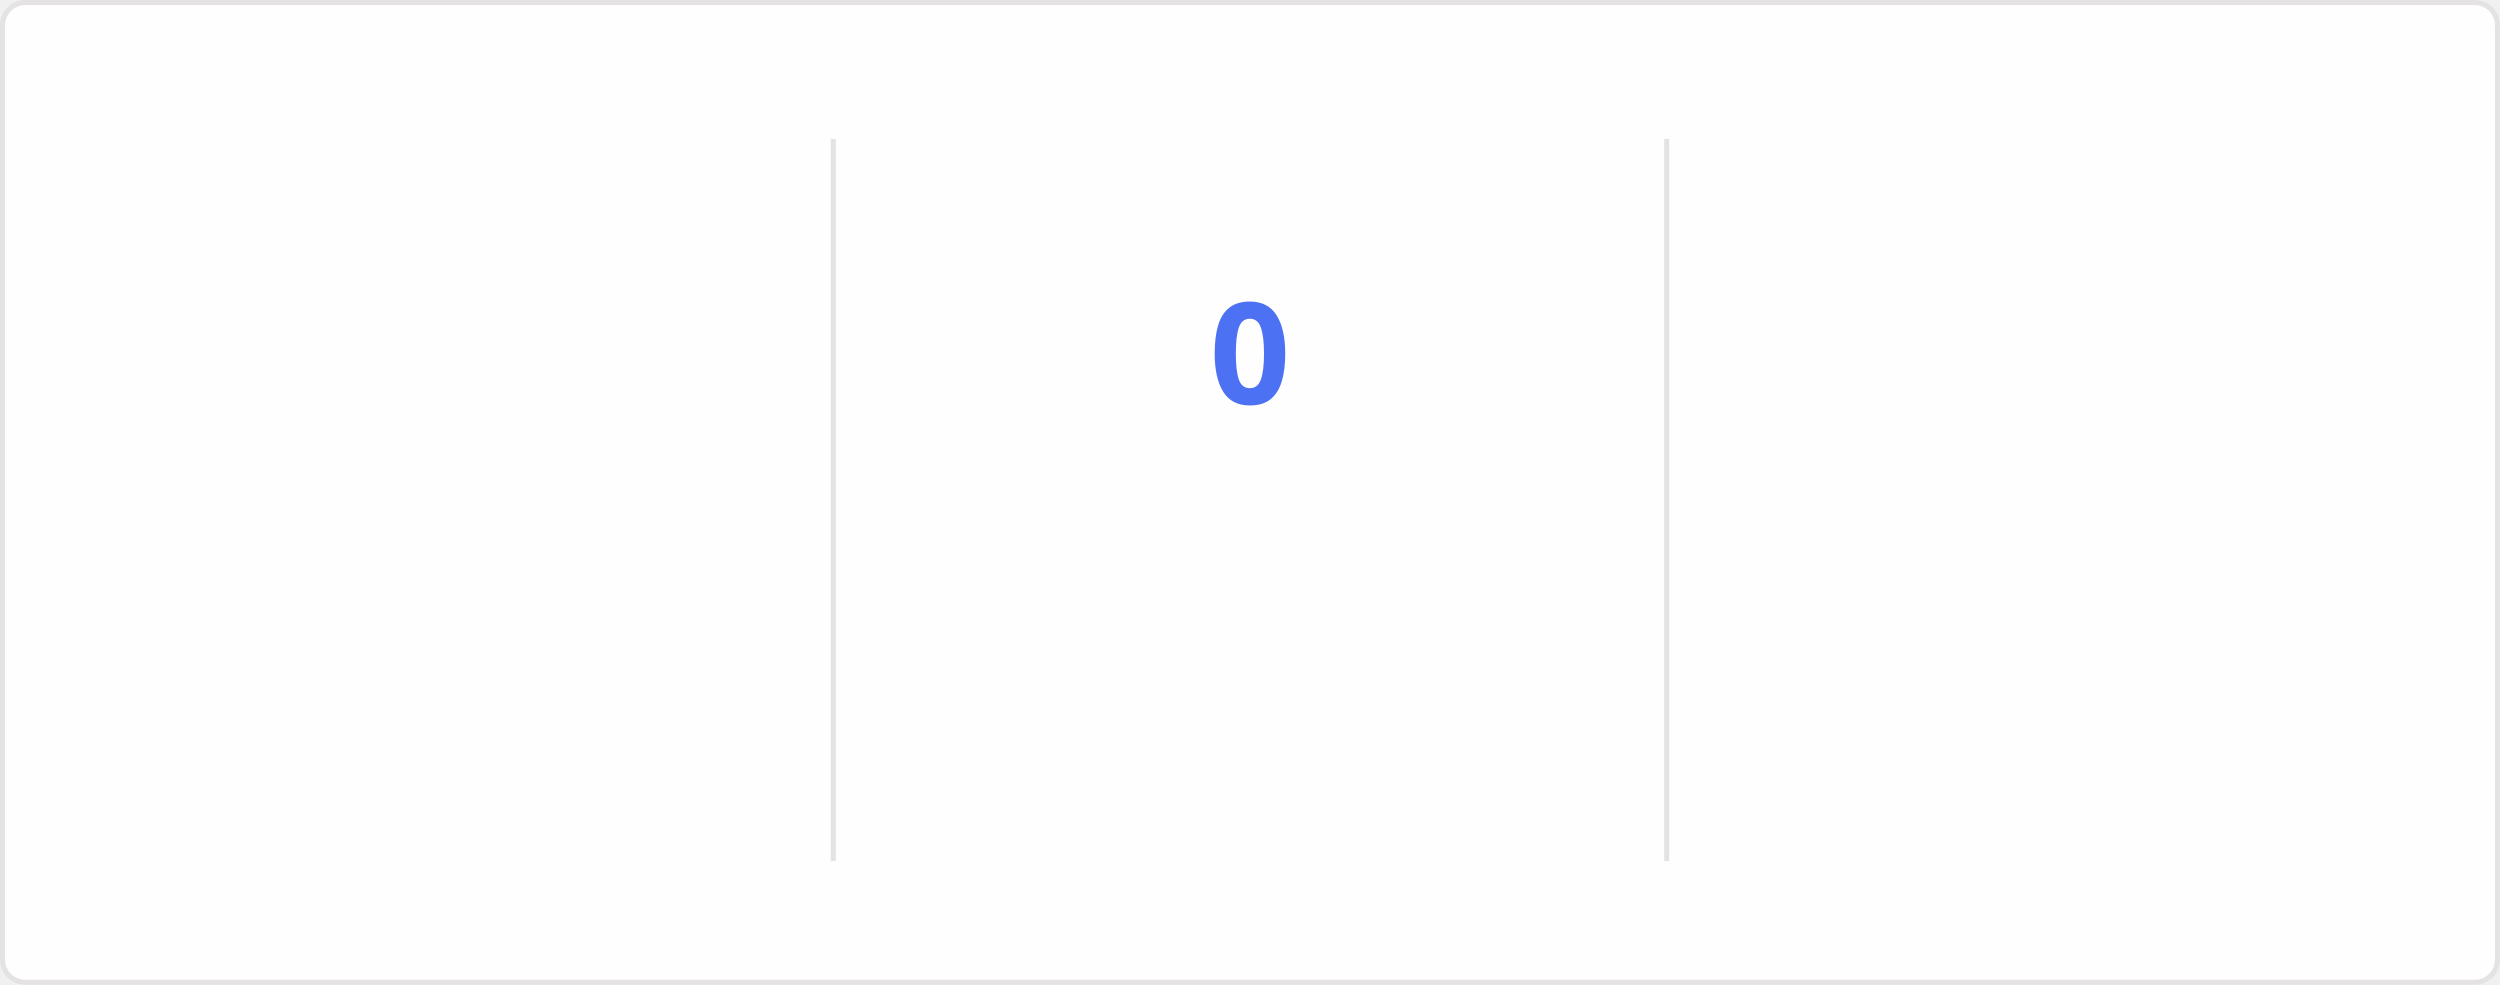
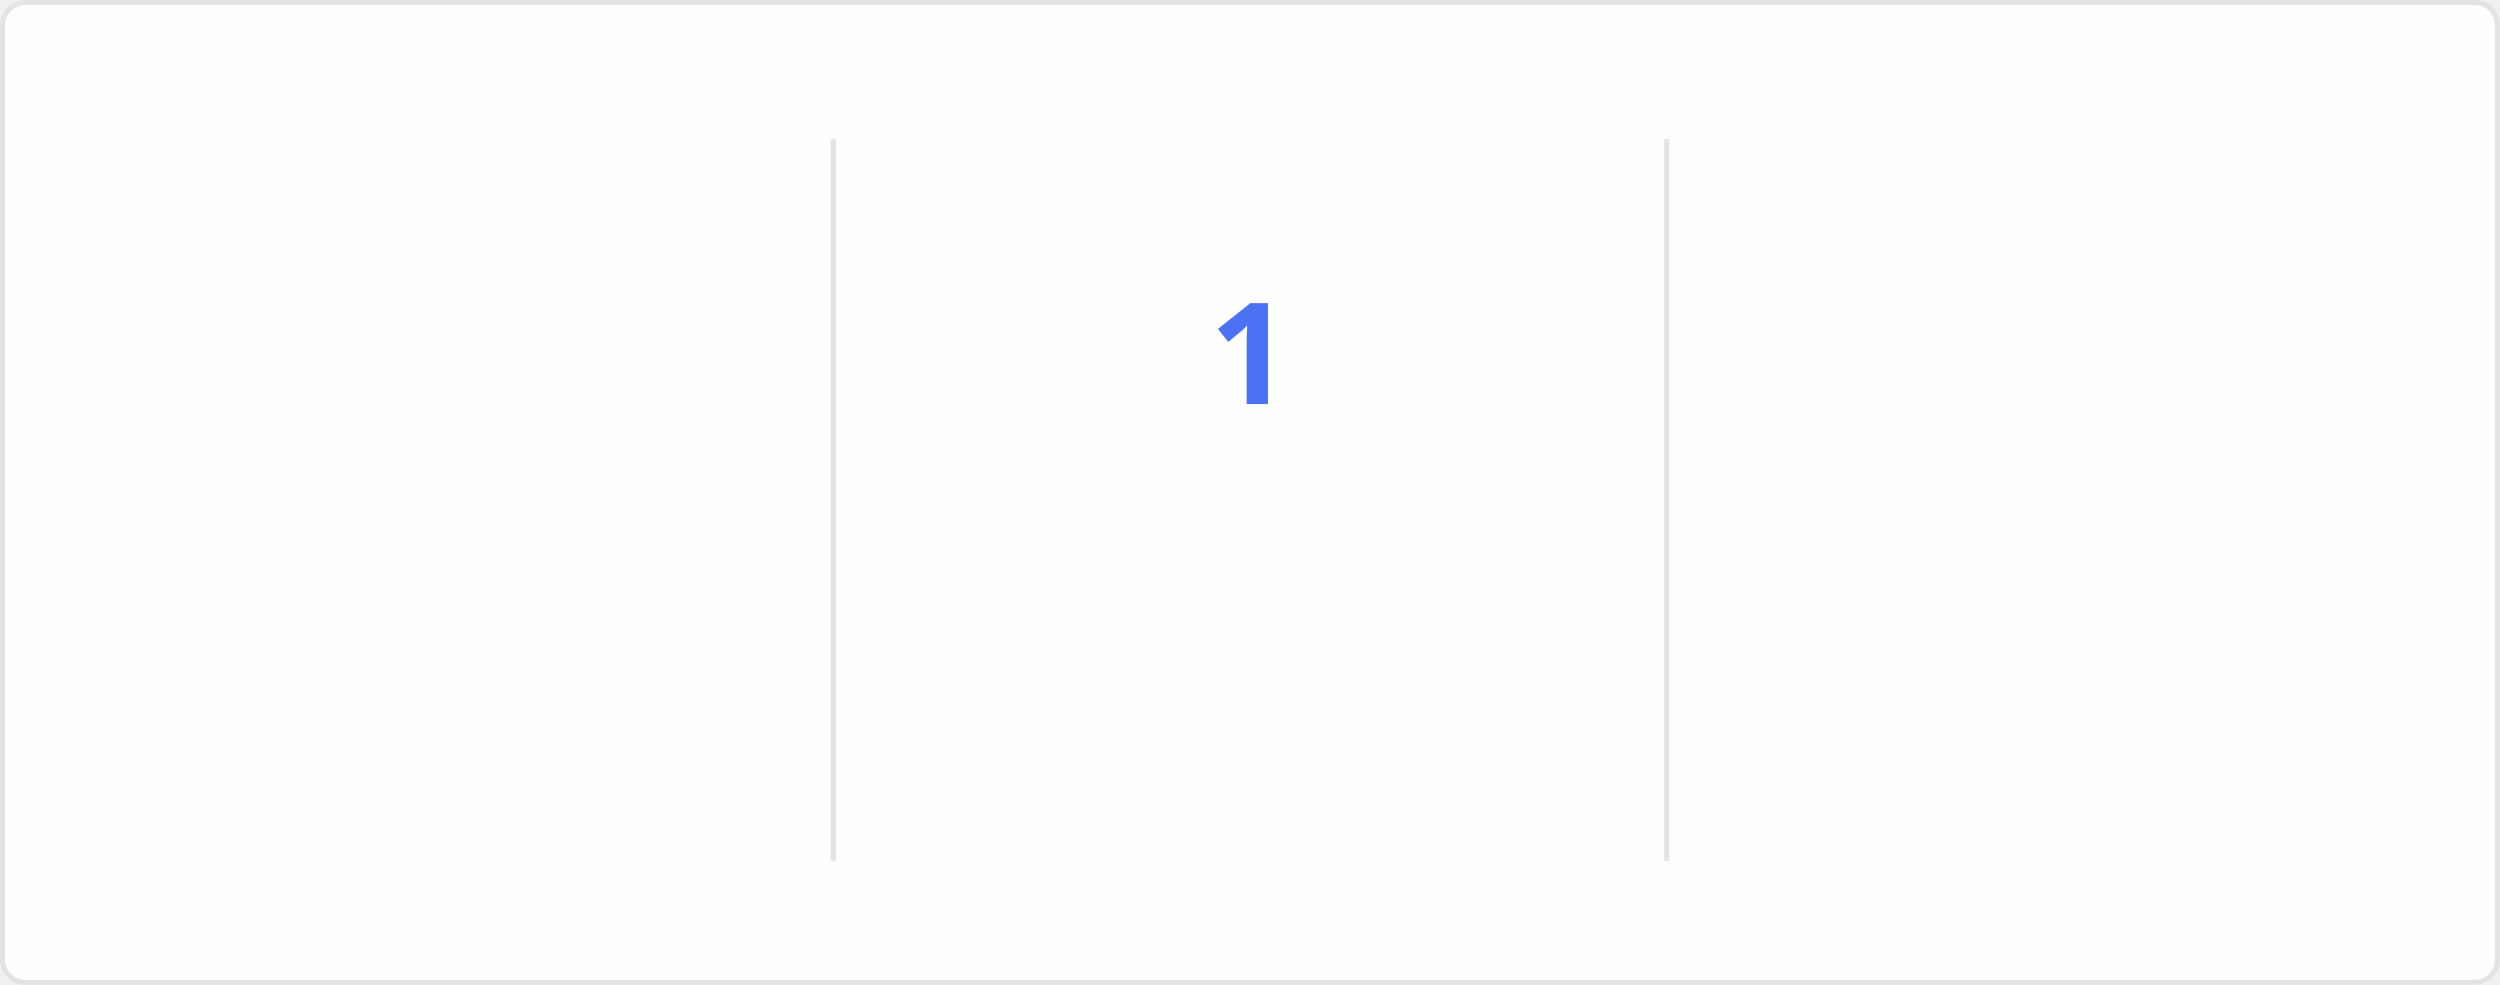
<svg xmlns="http://www.w3.org/2000/svg" style="isolation: isolate" viewBox="0 0 495 195" width="495px" height="195px" direction="ltr">
  <style>
    @keyframes currstreak {
      0% { font-size: 3px; opacity: 0.2; }
      80% { font-size: 34px; opacity: 1; }
      100% { font-size: 28px; opacity: 1; }
    }
    @keyframes fadein {
      0% { opacity: 0; }
      100% { opacity: 1; }
    }
    .big-number {
      font-family: "Segoe UI", Ubuntu, sans-serif;
      font-weight: 700;
      font-size: 28px;
      fill: #2f80ed;
    }
    .label {
      font-family: "Segoe UI", Ubuntu, sans-serif;
      font-weight: 400;
      font-size: 14px;
      fill: #2f80ed;
    }
    .range-text {
      font-family: "Segoe UI", Ubuntu, sans-serif;
      font-weight: 400;
      font-size: 12px;
      fill: #434d58;
    }
    .current-streak-num {
      font-family: "Segoe UI", Ubuntu, sans-serif;
      font-weight: 700;
      font-size: 28px;
      fill: #4c71f2;
    }</style>
  <defs>
    <clipPath id="outer_rectangle">
      <rect width="495" height="195" rx="4.5" />
    </clipPath>
    <mask id="mask_out_ring_behind_fire">
      <rect width="495" height="195" fill="white" />
      <ellipse id="mask-ellipse" cx="247.5" cy="32" rx="13" ry="18" fill="black" />
    </mask>
  </defs>
  <g clip-path="url(#outer_rectangle)">
    <g style="isolation: isolate">
      <rect fill="#fffefe" rx="4.5" x="0.5" y="0.5" width="494" height="194" stroke="#e4e2e2" />
    </g>
    <g style="isolation: isolate">
      <line x1="165" y1="28" x2="165" y2="170" vector-effect="non-scaling-stroke" stroke-width="1" stroke="#e4e2e2" stroke-linejoin="miter" stroke-linecap="square" stroke-miterlimit="3" />
      <line x1="330" y1="28" x2="330" y2="170" vector-effect="non-scaling-stroke" stroke-width="1" stroke="#e4e2e2" stroke-linejoin="miter" stroke-linecap="square" stroke-miterlimit="3" />
    </g>
    <g style="isolation: isolate">
      <g transform="translate(82.5, 48)">
        <text x="0" y="32" stroke-width="0" text-anchor="middle" class="big-number" style="opacity: 0; animation: fadein 0.5s linear forwards 0.6s">
            3.9K
          </text>
      </g>
      <g transform="translate(82.5, 84)">
        <text x="0" y="32" stroke-width="0" text-anchor="middle" class="label" style="opacity: 0; animation: fadein 0.5s linear forwards 0.7s">
            Total Contributions
          </text>
      </g>
      <g transform="translate(82.5, 114)">
        <text x="0" y="32" stroke-width="0" text-anchor="middle" class="range-text" style="opacity: 0; animation: fadein 0.5s linear forwards 0.8s">
            Aug 24 - Present
          </text>
      </g>
    </g>
    <g style="isolation: isolate">
      <g mask="url(#mask_out_ring_behind_fire)">
        <circle cx="247.5" cy="71" r="40" fill="none" stroke="#2f80ed" stroke-width="5" style="opacity: 0; animation: fadein 0.5s linear forwards 0.4s" />
      </g>
      <g transform="translate(247.5, 19.5)" stroke-opacity="0" style="opacity: 0; animation: fadein 0.5s linear forwards 0.6s">
        <path d="M -12 -0.5 L 15 -0.5 L 15 23.5 L -12 23.5 L -12 -0.5 Z" fill="none" />
        <path d="M 1.5 0.67 C 1.5 0.67 2.24 3.32 2.24 5.47 C 2.24 7.53 0.89 9.2 -1.17 9.2 C -3.23 9.2 -4.79 7.53 -4.79 5.47 L -4.76 5.11 C -6.78 7.51 -8 10.62 -8 13.99 C -8 18.41 -4.42 22 0 22 C 4.42 22 8 18.41 8 13.99 C 8 8.6 5.41 3.79 1.5 0.67 Z M -0.29 19 C -2.07 19 -3.51 17.6 -3.51 15.86 C -3.51 14.24 -2.46 13.1 -0.7 12.74 C 1.07 12.38 2.9 11.53 3.92 10.16 C 4.31 11.45 4.51 12.81 4.51 14.2 C 4.51 16.85 2.36 19 -0.29 19 Z" fill="#2f80ed" stroke-opacity="0" />
      </g>
      <g transform="translate(247.5, 48)">
        <text x="0" y="32" stroke-width="0" text-anchor="middle" class="current-streak-num" style="animation: currstreak 0.6s linear forwards">
-             0
+             1
          </text>
      </g>
      <g transform="translate(247.5, 108)">
        <text x="0" y="32" stroke-width="0" text-anchor="middle" class="label" style="opacity: 0; animation: fadein 0.5s linear forwards 0.9s">
            Current Streak
          </text>
      </g>
      <g transform="translate(247.5, 145)">
        <text x="0" y="21" stroke-width="0" text-anchor="middle" class="range-text" style="opacity: 0; animation: fadein 0.5s linear forwards 0.9s">
-             0 days
+             Aug 29
          </text>
      </g>
    </g>
    <g style="isolation: isolate">
      <g transform="translate(412.5, 48)">
        <text x="0" y="32" stroke-width="0" text-anchor="middle" class="big-number" style="opacity: 0; animation: fadein 0.5s linear forwards 1.2s">
            45
          </text>
      </g>
      <g transform="translate(412.5, 84)">
        <text x="0" y="32" stroke-width="0" text-anchor="middle" class="label" style="opacity: 0; animation: fadein 0.5s linear forwards 1.3s">
            Longest Streak
          </text>
      </g>
      <g transform="translate(412.5, 114)">
        <text x="0" y="32" stroke-width="0" text-anchor="middle" class="range-text" style="opacity: 0; animation: fadein 0.5s linear forwards 1.4s">
            Jul 9 - Aug 22
          </text>
      </g>
    </g>
  </g>
</svg>
